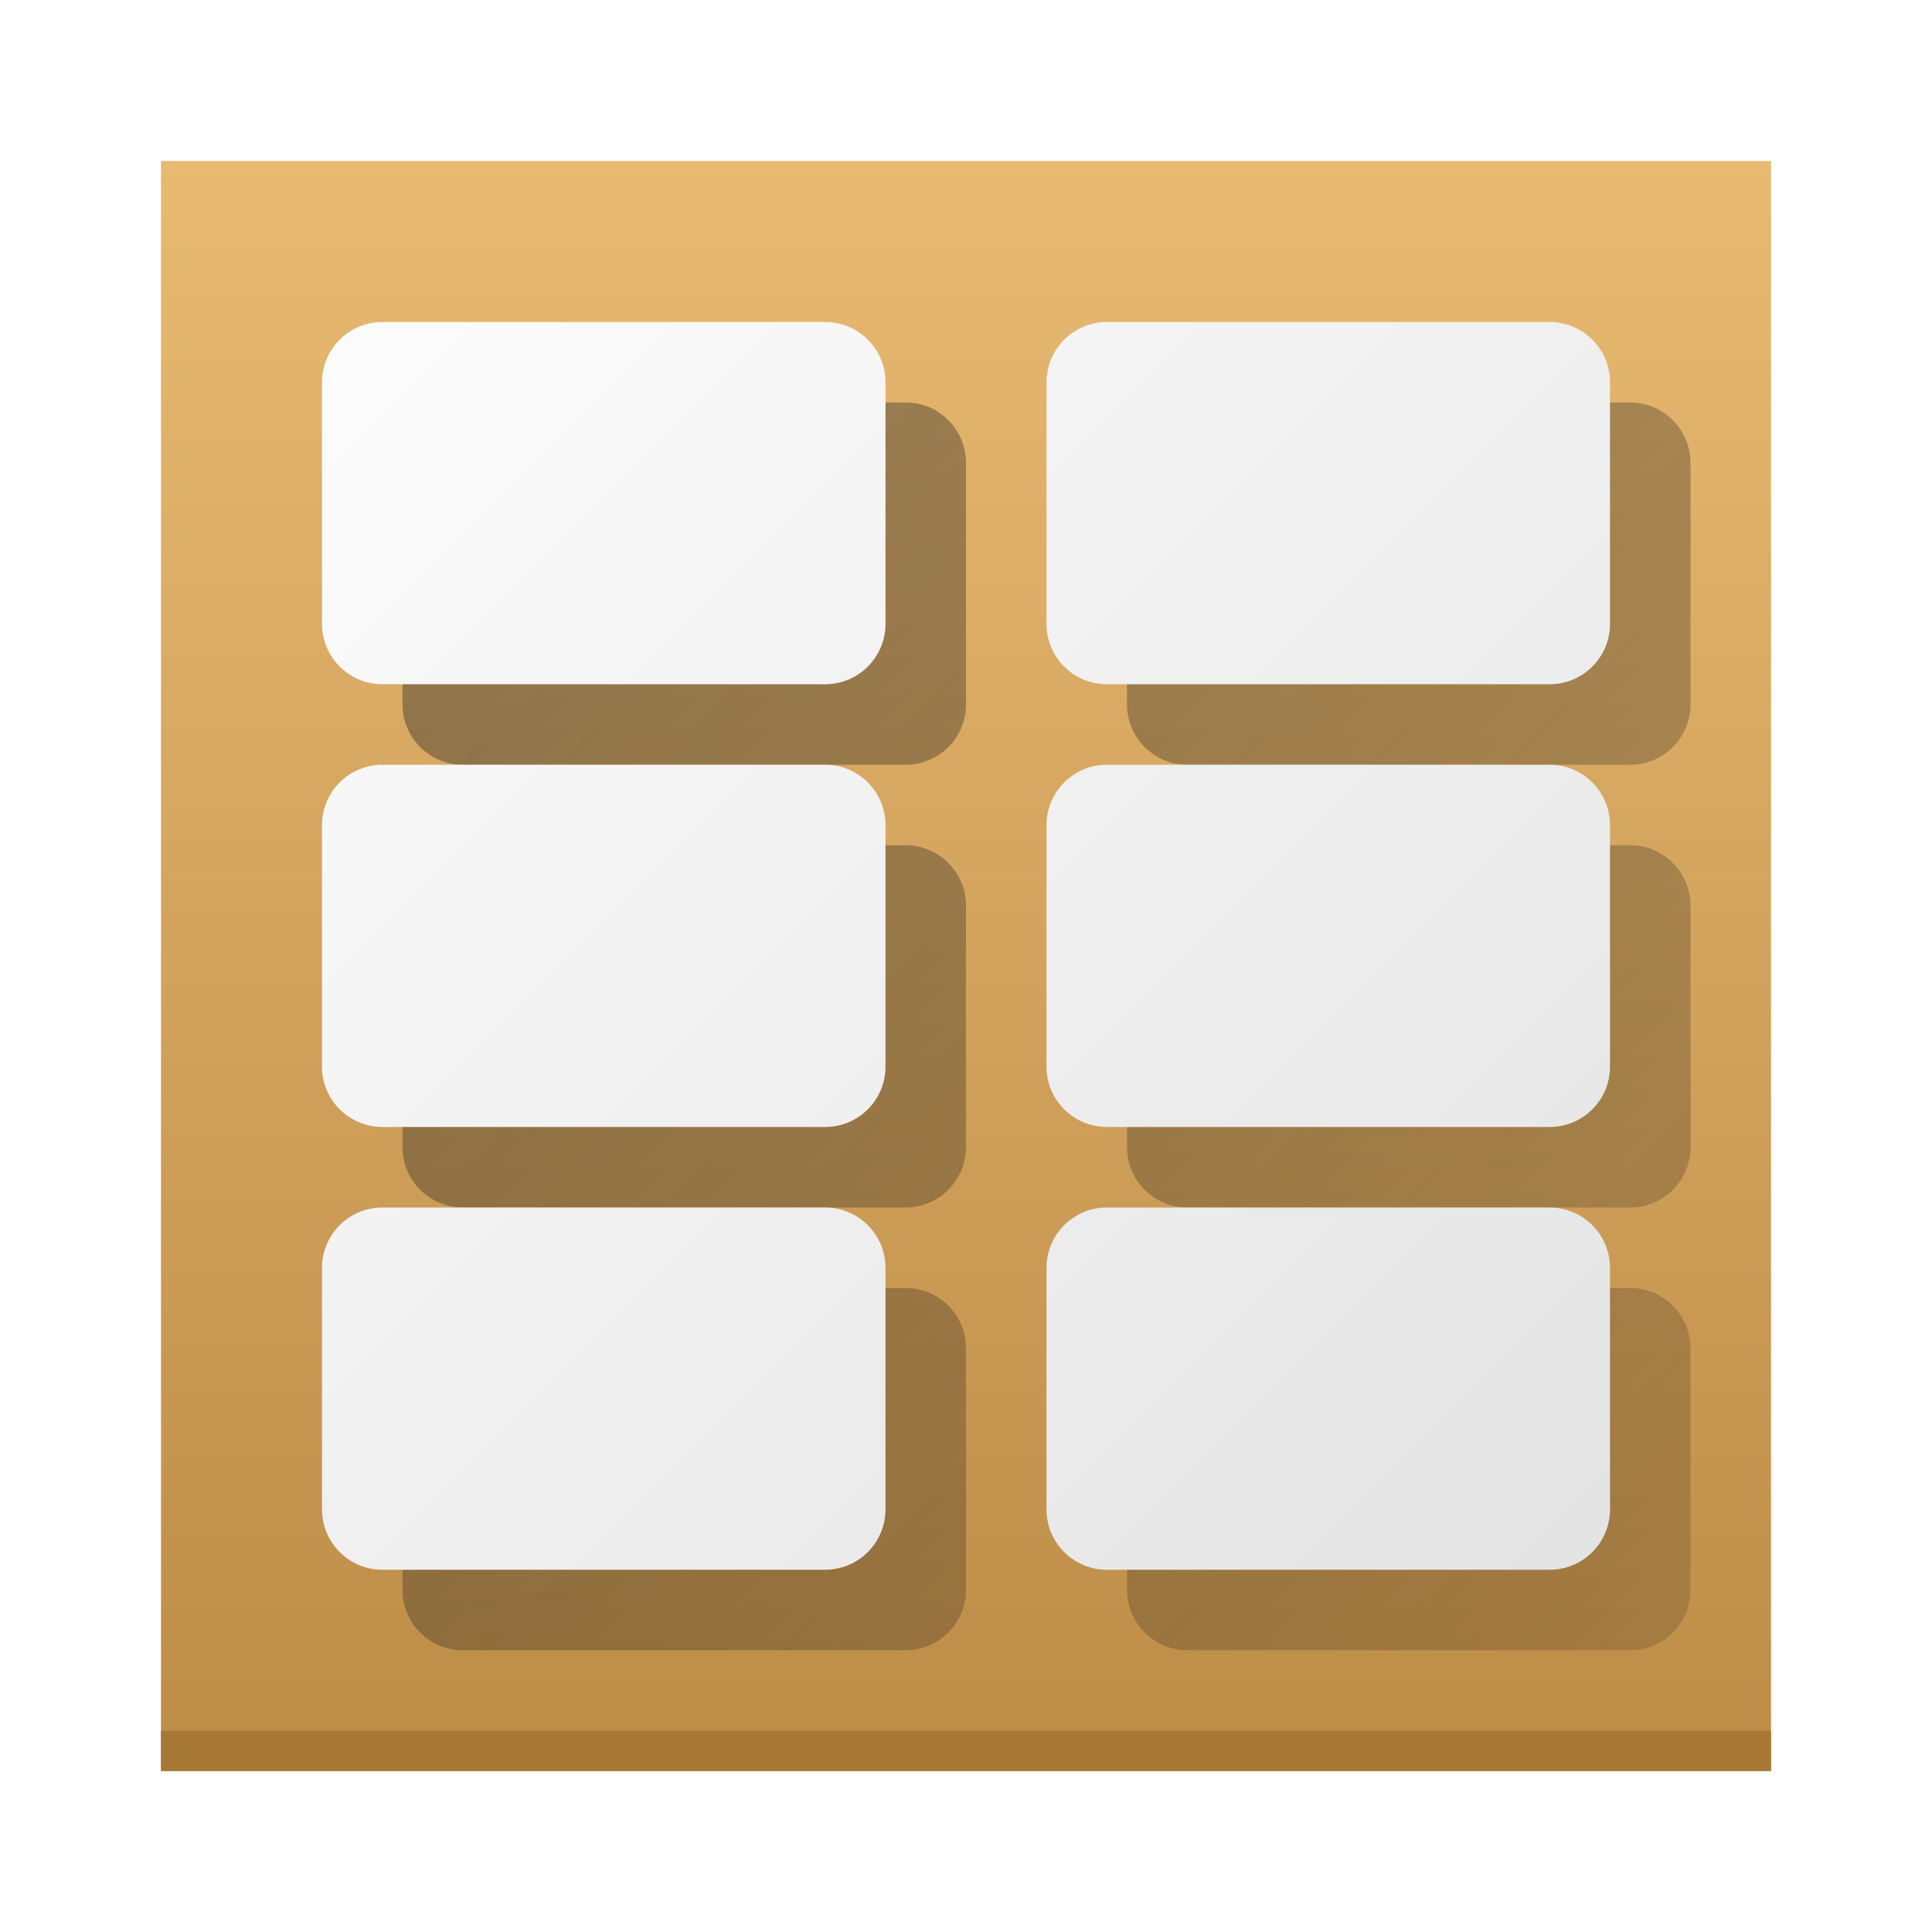
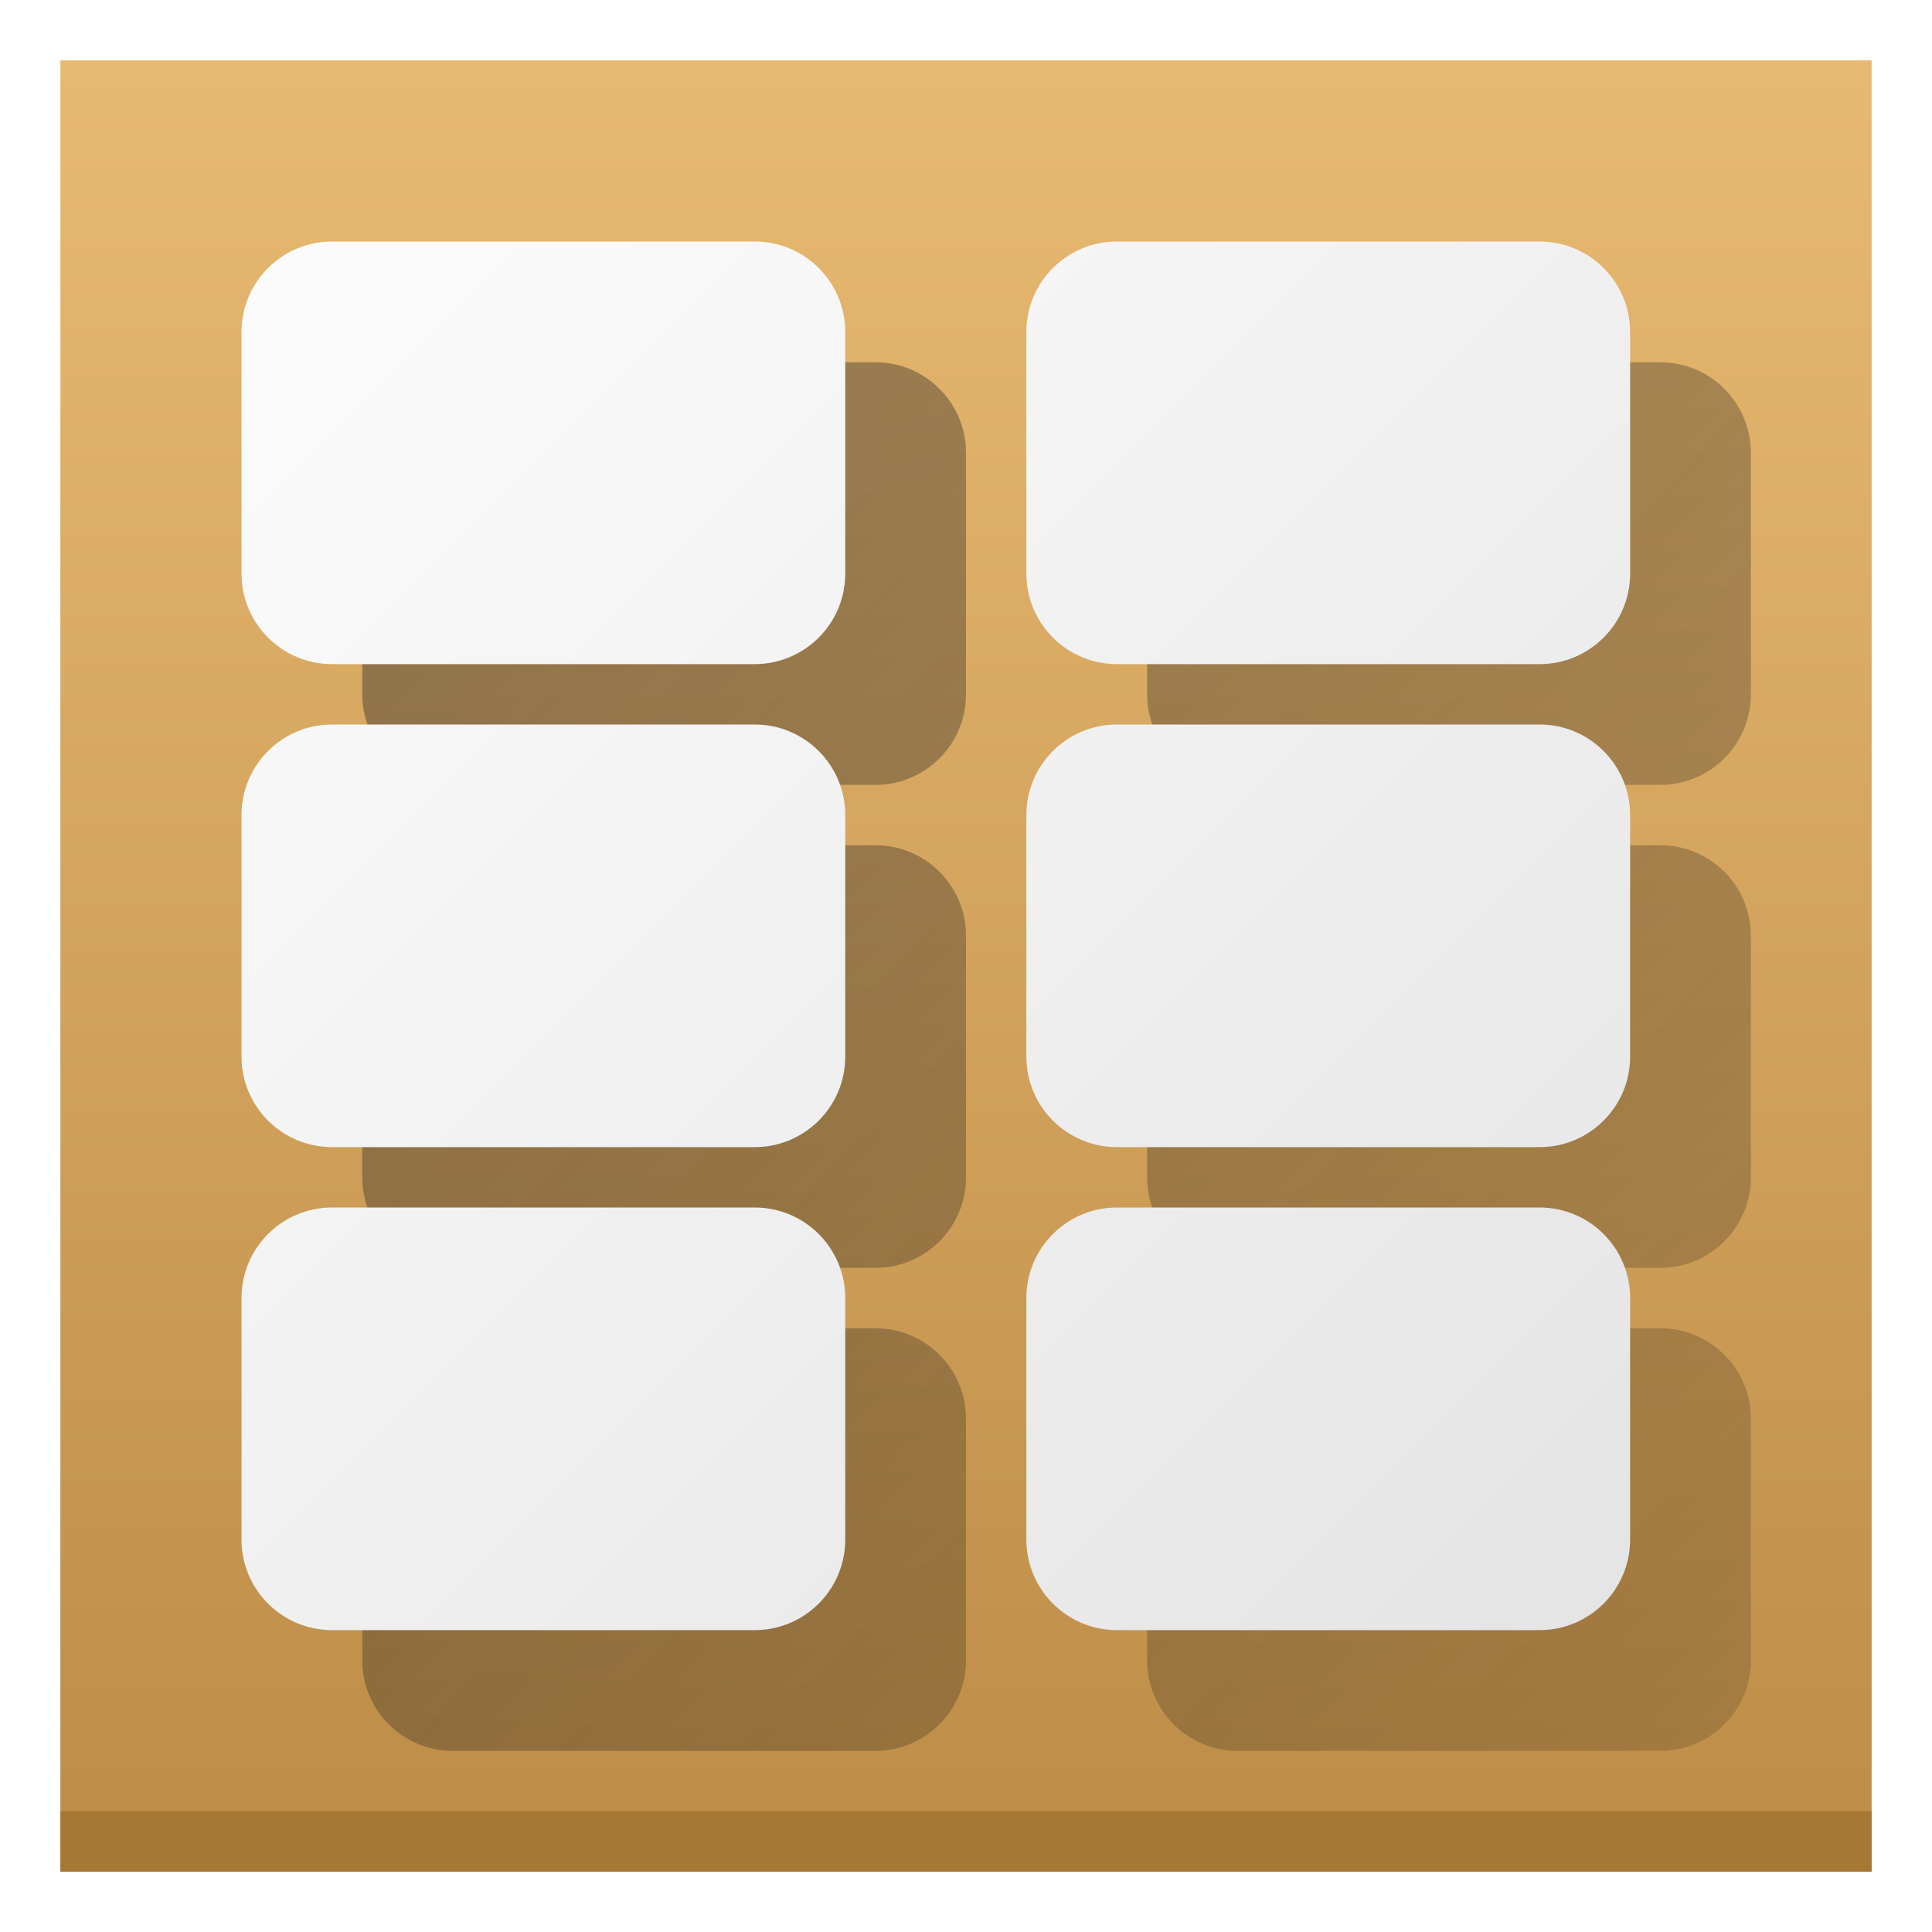
- <svg xmlns="http://www.w3.org/2000/svg" width="48" height="48">
+ <svg xmlns="http://www.w3.org/2000/svg" width="256" height="256">
  <defs>
-     <linearGradient id="a" x1="0" x2="0" y1="40" y2="0" gradientUnits="userSpaceOnUse">
+     <linearGradient id="a" x1="0" x2="0" y1="240" y2="0" gradientUnits="userSpaceOnUse">
      <stop stop-color="#bd8d48" />
      <stop offset="1" stop-color="#e8b971" />
    </linearGradient>
-     <linearGradient id="b" x1="0" x2="40" y1="0" y2="40" gradientUnits="userSpaceOnUse">
+     <linearGradient id="b" x1="0" x2="240" y1="0" y2="240" gradientUnits="userSpaceOnUse">
      <stop stop-color="#333333" stop-opacity="0.5" />
      <stop offset="1" stop-opacity="0.125" />
    </linearGradient>
-     <linearGradient id="c" x1="0" x2="40" y1="0" y2="40" gradientUnits="userSpaceOnUse">
+     <linearGradient id="c" x1="0" x2="240" y1="0" y2="240" gradientUnits="userSpaceOnUse">
      <stop stop-color="#ffffff" />
      <stop offset="1" stop-color="#e0e0e0" />
    </linearGradient>
  </defs>
-   <g transform="translate(4 4)">
-     <rect fill="url(#a)" x="0" y="0" width="40" height="40" />
-     <rect fill="#a77734" x="0" y="39" width="40" height="1" />
-     <rect fill="url(#b)" x="6" y="6" rx="1.5" ry="1.5" width="14" height="9" />
-     <rect fill="url(#b)" x="24" y="6" rx="1.5" ry="1.5" width="14" height="9" />
-     <rect fill="url(#b)" x="6" y="17" rx="1.5" ry="1.5" width="14" height="9" />
-     <rect fill="url(#b)" x="24" y="17" rx="1.5" ry="1.5" width="14" height="9" />
-     <rect fill="url(#b)" x="6" y="28" rx="1.5" ry="1.5" width="14" height="9" />
-     <rect fill="url(#b)" x="24" y="28" rx="1.5" ry="1.5" width="14" height="9" />
-     <rect fill="url(#c)" x="4" y="4" rx="1.5" ry="1.5" width="14" height="9" />
-     <rect fill="url(#c)" x="22" y="4" rx="1.5" ry="1.5" width="14" height="9" />
-     <rect fill="url(#c)" x="4" y="15" rx="1.5" ry="1.5" width="14" height="9" />
-     <rect fill="url(#c)" x="22" y="15" rx="1.5" ry="1.5" width="14" height="9" />
-     <rect fill="url(#c)" x="4" y="26" rx="1.5" ry="1.5" width="14" height="9" />
-     <rect fill="url(#c)" x="22" y="26" rx="1.5" ry="1.5" width="14" height="9" />
+   <g transform="translate(8 8)">
+     <rect fill="url(#a)" x="0" y="0" width="240" height="240" />
+     <rect fill="#a77734" x="0" y="232" width="240" height="8" />
+     <rect fill="url(#b)" x="40" y="40" rx="12" ry="12" width="80" height="56" />
+     <rect fill="url(#b)" x="144" y="40" rx="12" ry="12" width="80" height="56" />
+     <rect fill="url(#b)" x="40" y="104" rx="12" ry="12" width="80" height="56" />
+     <rect fill="url(#b)" x="144" y="104" rx="12" ry="12" width="80" height="56" />
+     <rect fill="url(#b)" x="40" y="168" rx="12" ry="12" width="80" height="56" />
+     <rect fill="url(#b)" x="144" y="168" rx="12" ry="12" width="80" height="56" />
+     <rect fill="url(#c)" x="24" y="24" rx="12" ry="12" width="80" height="56" />
+     <rect fill="url(#c)" x="128" y="24" rx="12" ry="12" width="80" height="56" />
+     <rect fill="url(#c)" x="24" y="88" rx="12" ry="12" width="80" height="56" />
+     <rect fill="url(#c)" x="128" y="88" rx="12" ry="12" width="80" height="56" />
+     <rect fill="url(#c)" x="24" y="152" rx="12" ry="12" width="80" height="56" />
+     <rect fill="url(#c)" x="128" y="152" rx="12" ry="12" width="80" height="56" />
  </g>
</svg>
